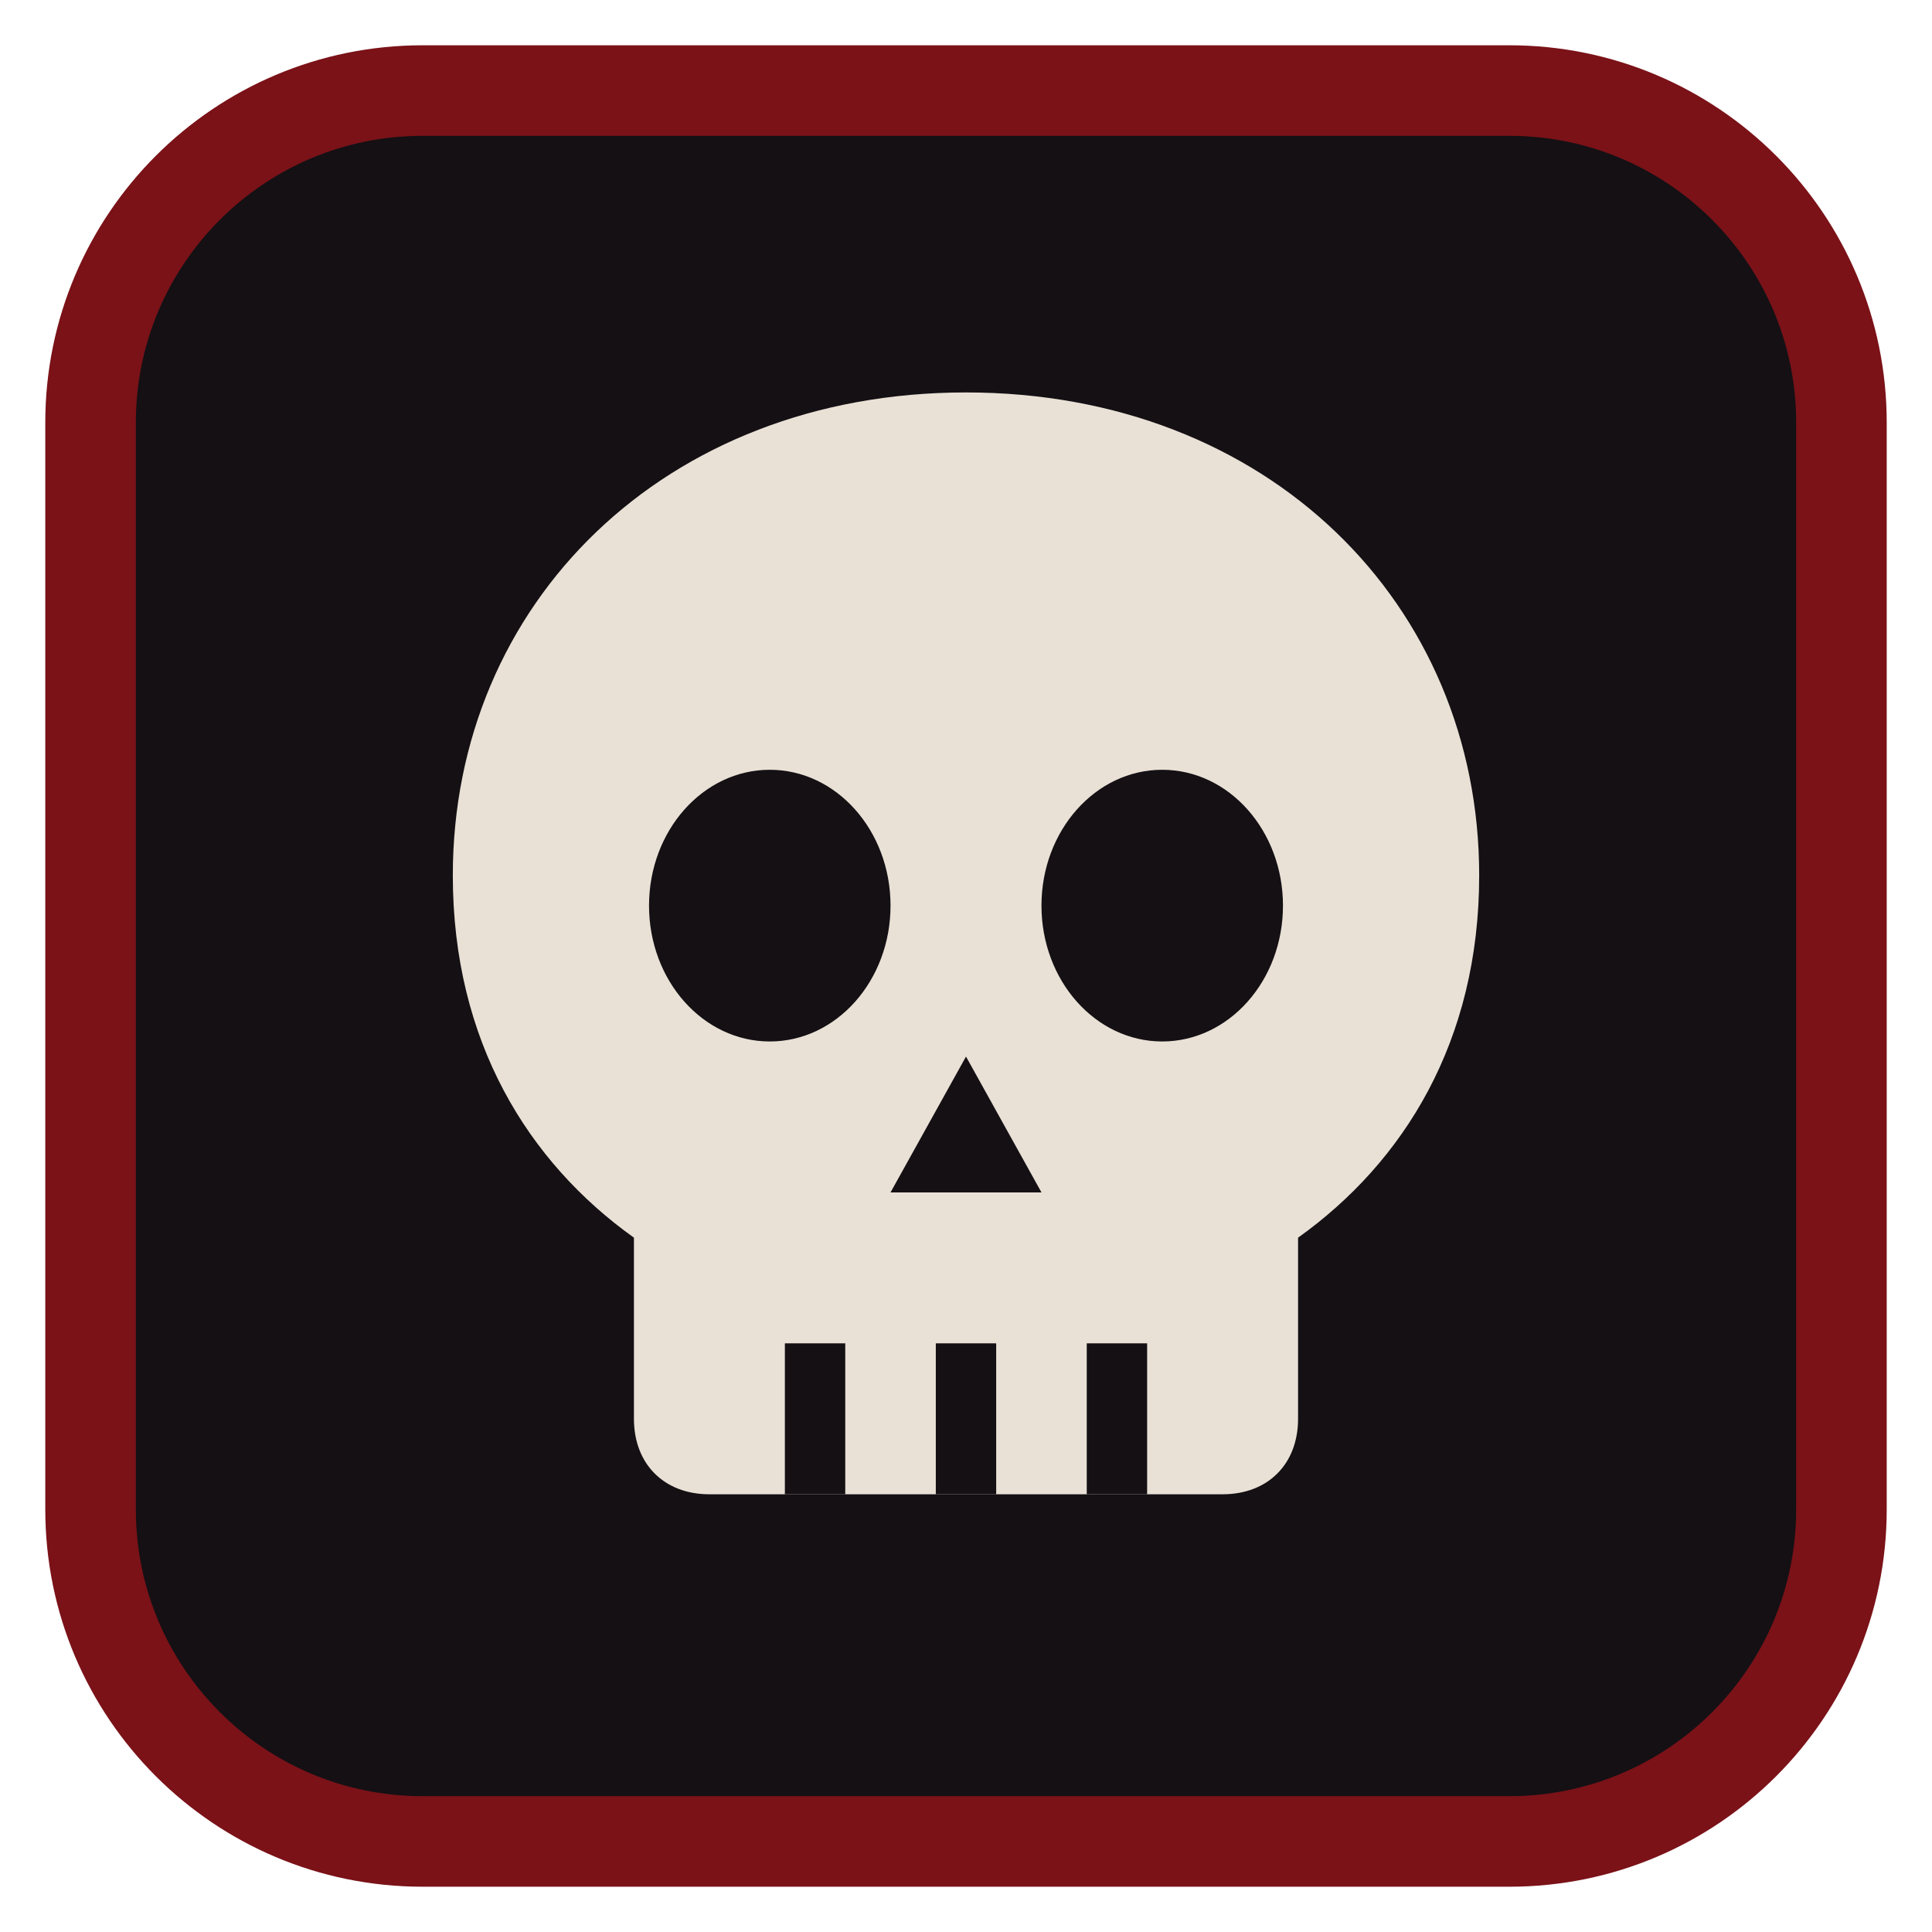
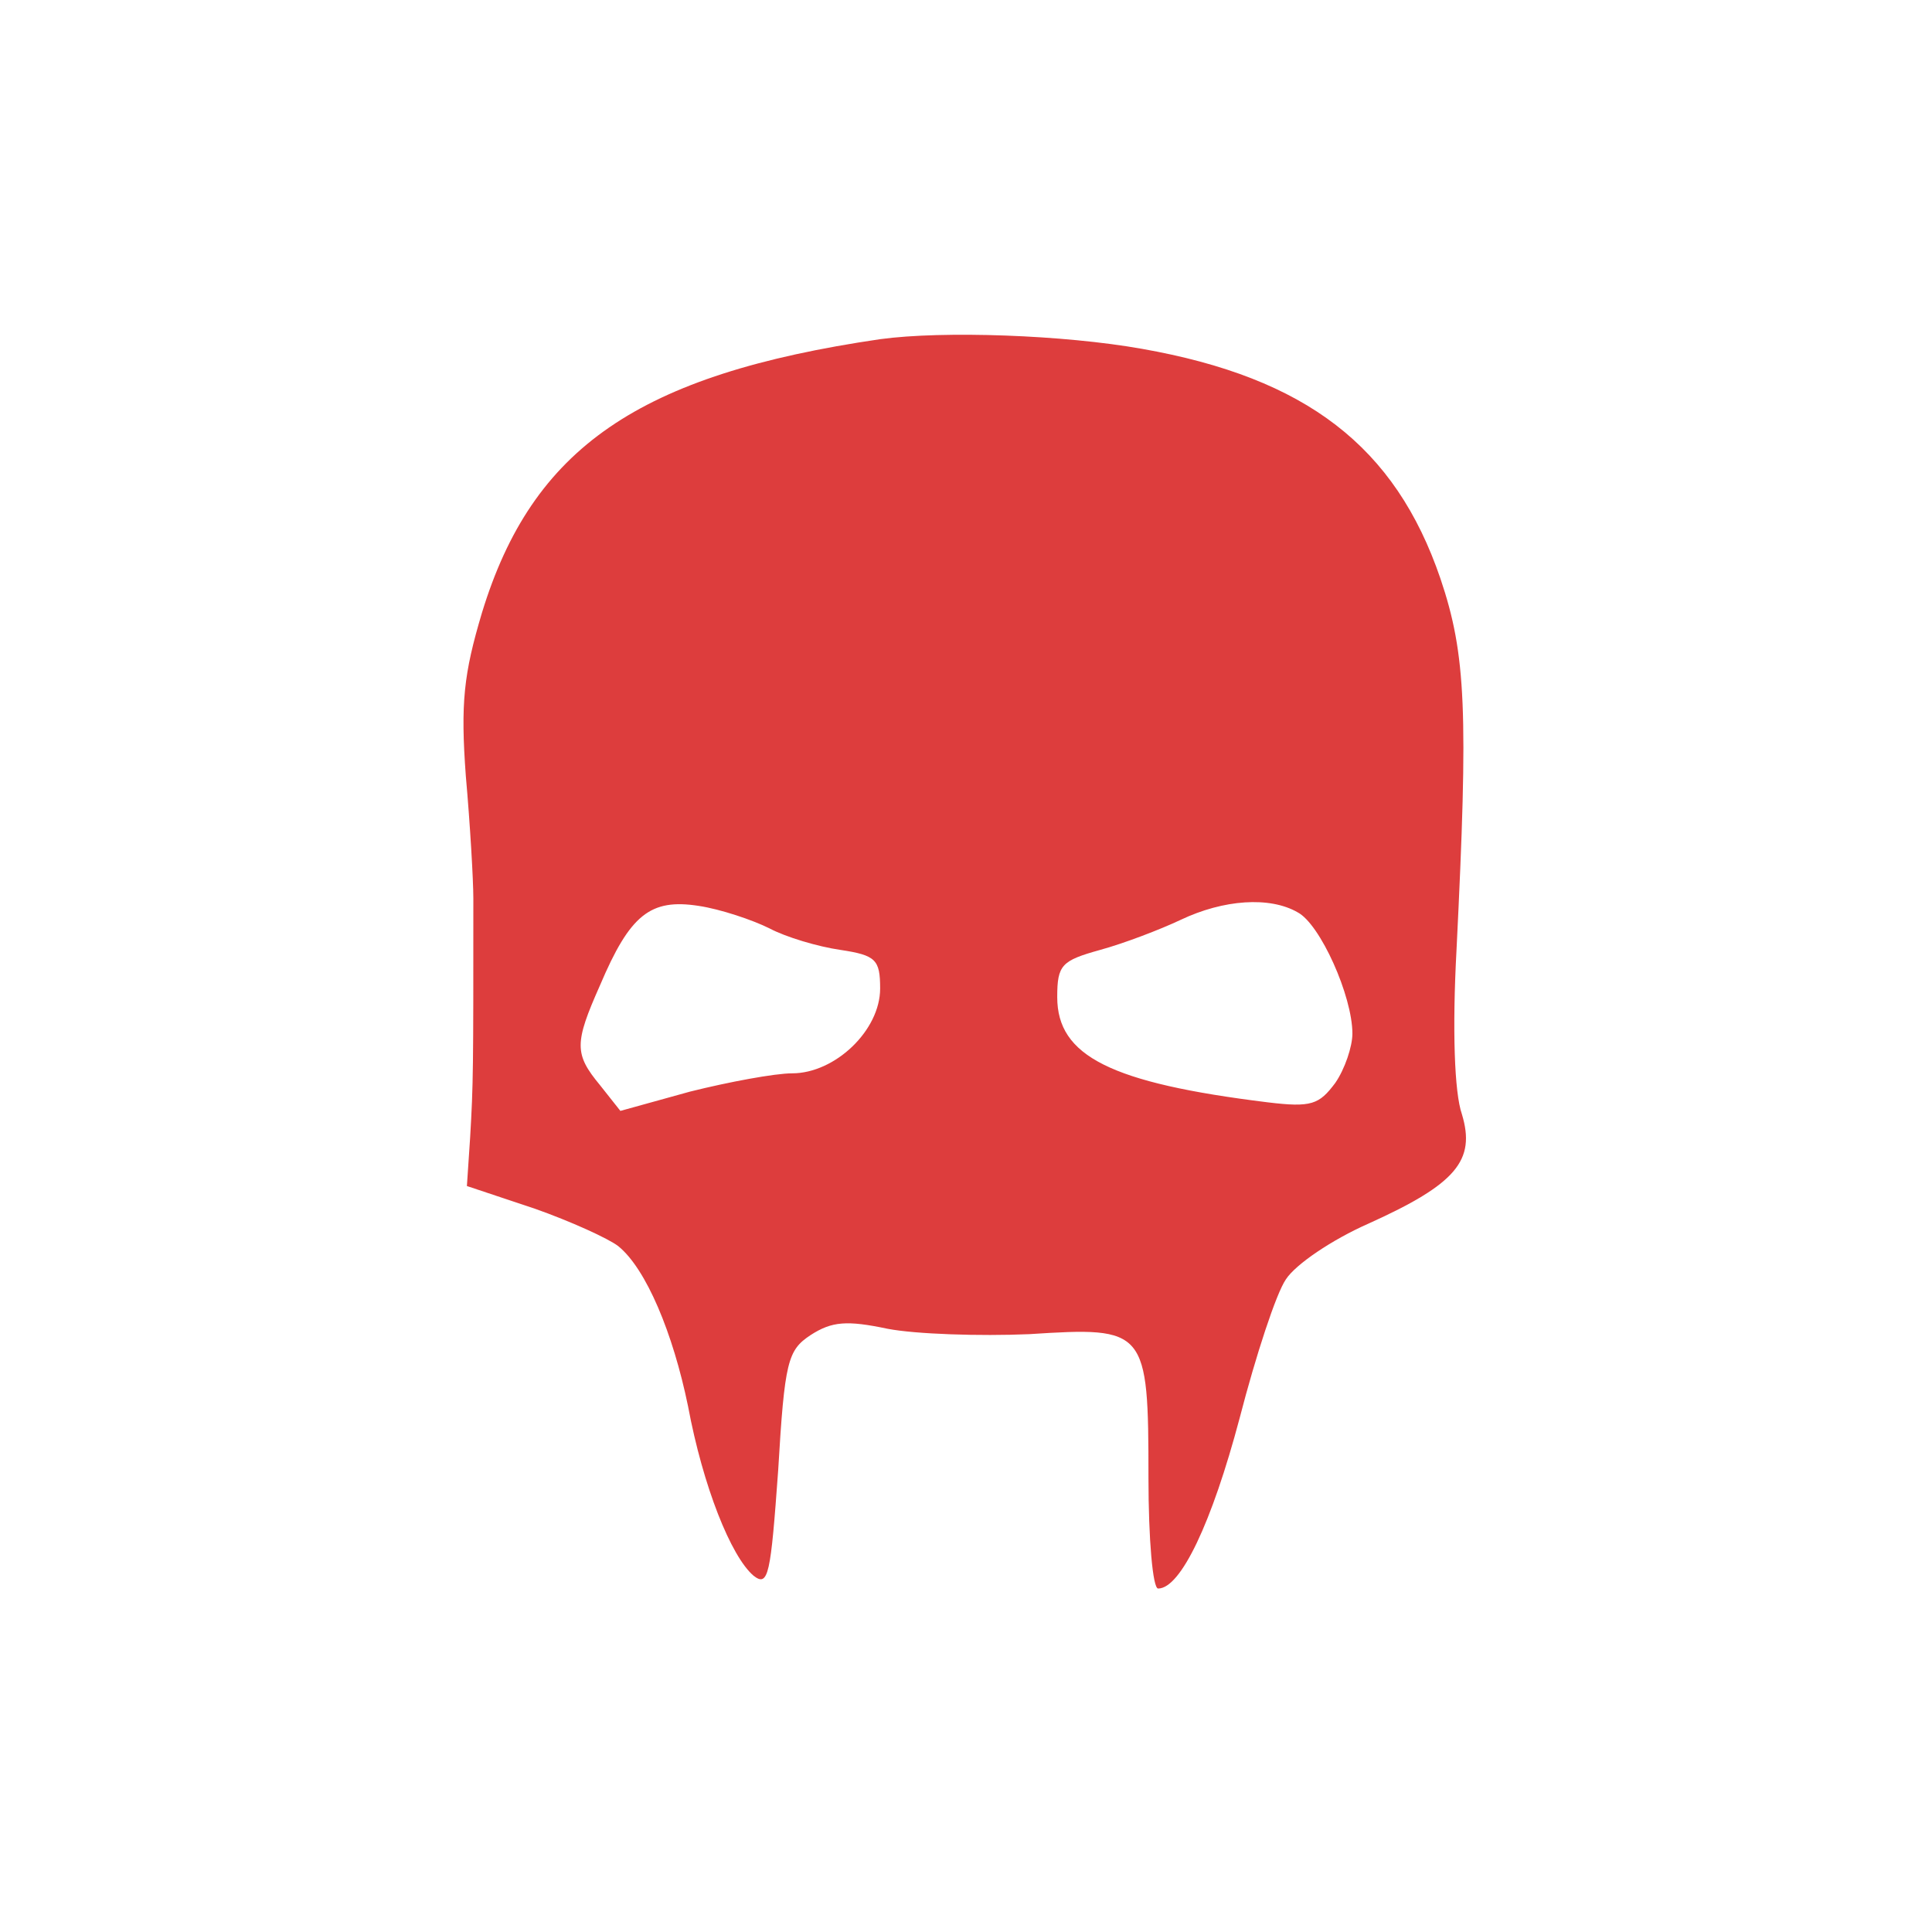
- <svg xmlns="http://www.w3.org/2000/svg" width="128" height="128" viewBox="0 0 128 128">
-   <rect x="6" y="6" width="116" height="116" rx="22" fill="#141014" stroke="#7a1218" stroke-width="6" />
-   <g fill="#e9e1d6">
-     <path d="M64 26c-20 0-34 14-34 32 0 11 5 19 12 24v12c0 3 2 5 5 5h34c3 0 5-2 5-5V82c7-5 12-13 12-24 0-18-14-32-34-32z" />
-   </g>
-   <g fill="#141014">
-     <ellipse cx="51" cy="60" rx="8" ry="9" />
-     <ellipse cx="77" cy="60" rx="8" ry="9" />
-     <path d="M64 70l-5 9h10z" />
-     <rect x="52" y="89" width="4" height="10" />
-     <rect x="62" y="89" width="4" height="10" />
-     <rect x="72" y="89" width="4" height="10" />
+ <svg xmlns="http://www.w3.org/2000/svg" version="1.0" width="180pt" height="180pt" viewBox="0 0 180 180" preserveAspectRatio="xMidYMid meet">
+   <g transform="translate(0,180) scale(0.1,-0.1)" fill="#dd3d3d" stroke="none">
+     <path d="M820 1484 c-225 -33 -324 -101 -371 -255 -17 -57 -20 -84 -15 -152 4 -45 7 -97 7 -114 0 -160 0 -172 -3 -223 l-3 -45 63 -21 c34 -12 69 -28 78 -35 26 -21 51 -81 65 -149 14 -75 40 -140 61 -158 14 -11 16 1 23 98 6 102 9 112 30 126 20 13 34 14 72 6 26 -5 86 -7 132 -5 109 7 111 5 111 -134 0 -57 4 -103 9 -103 21 0 50 61 76 159 15 58 34 116 43 129 9 14 43 37 77 52 82 37 100 59 87 102 -7 20 -9 79 -5 153 11 222 9 275 -15 346 -42 123 -125 187 -278 214 -73 13 -185 17 -244 9z m-103 -549 c15 -8 45 -17 66 -20 33 -5 37 -9 37 -36 0 -39 -42 -79 -82 -79 -16 0 -59 -8 -95 -17 l-65 -18 -19 24 c-24 29 -24 39 0 93 28 66 47 81 92 74 20 -3 50 -13 66 -21z m492 15 c21 -11 51 -78 51 -113 0 -12 -7 -33 -16 -46 -15 -20 -22 -23 -63 -18 -146 18 -196 43 -196 98 0 30 4 34 40 44 22 6 56 19 75 28 40 19 83 22 109 7z" />
  </g>
</svg>
